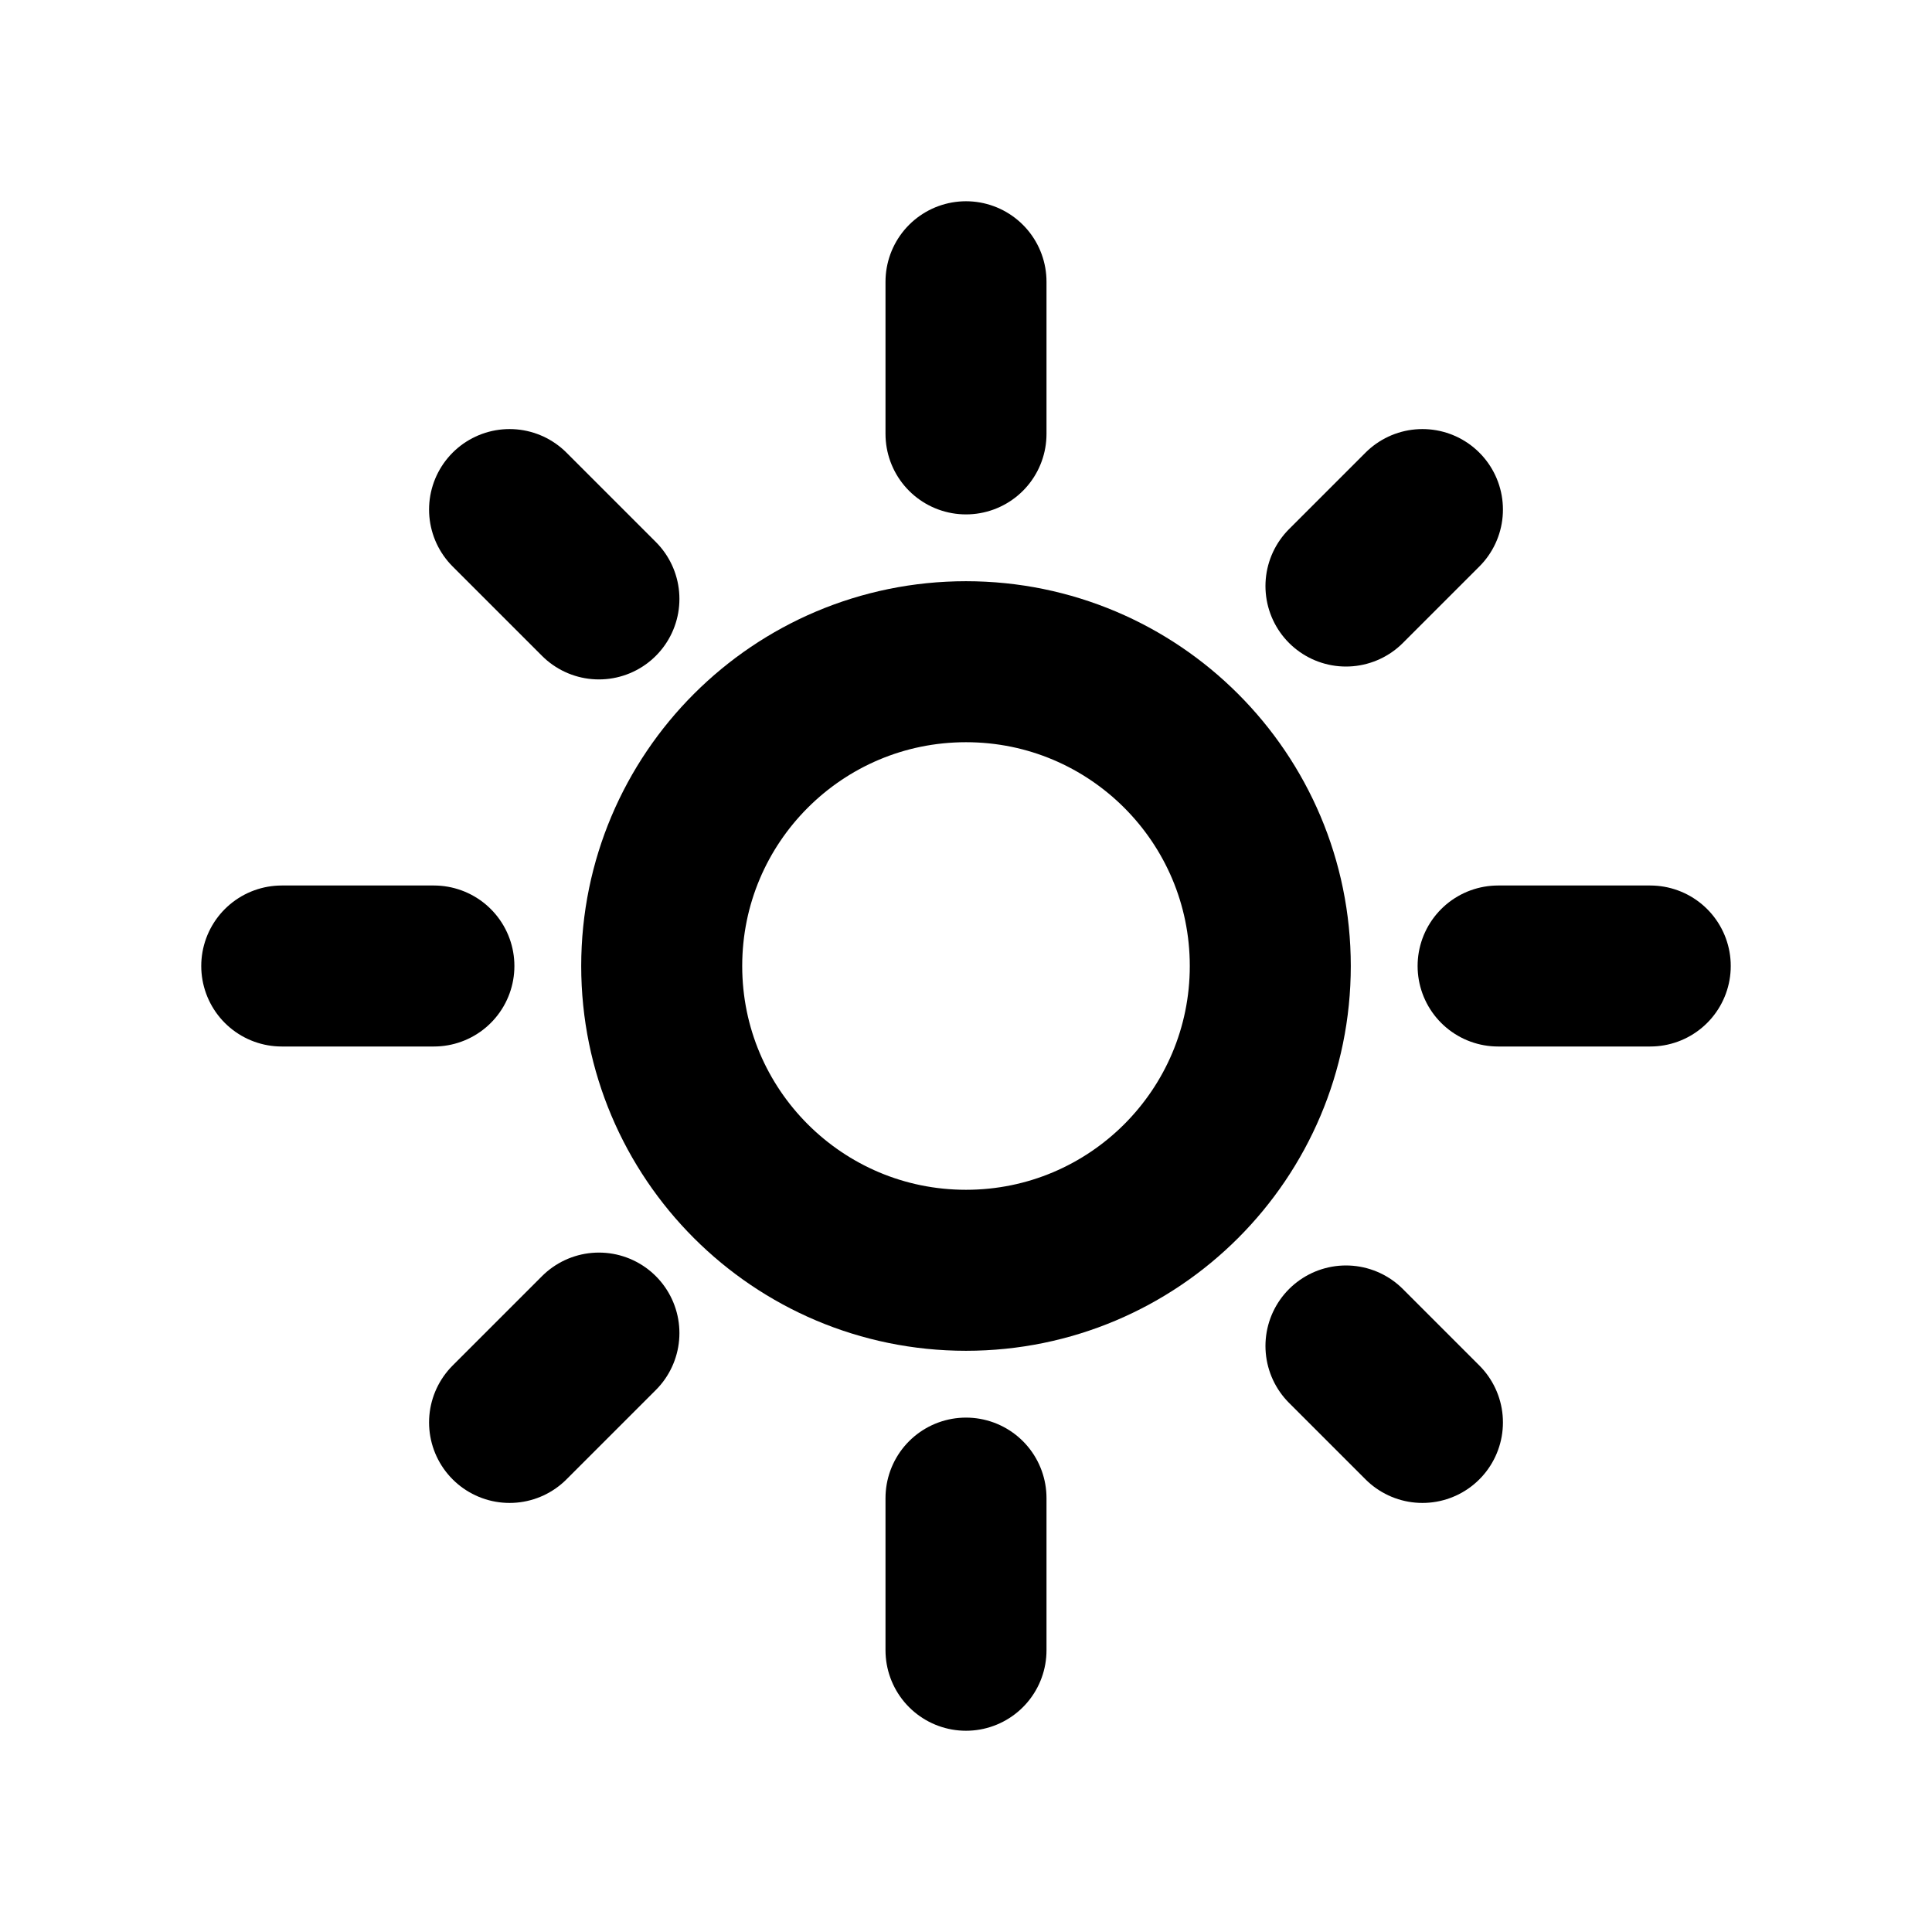
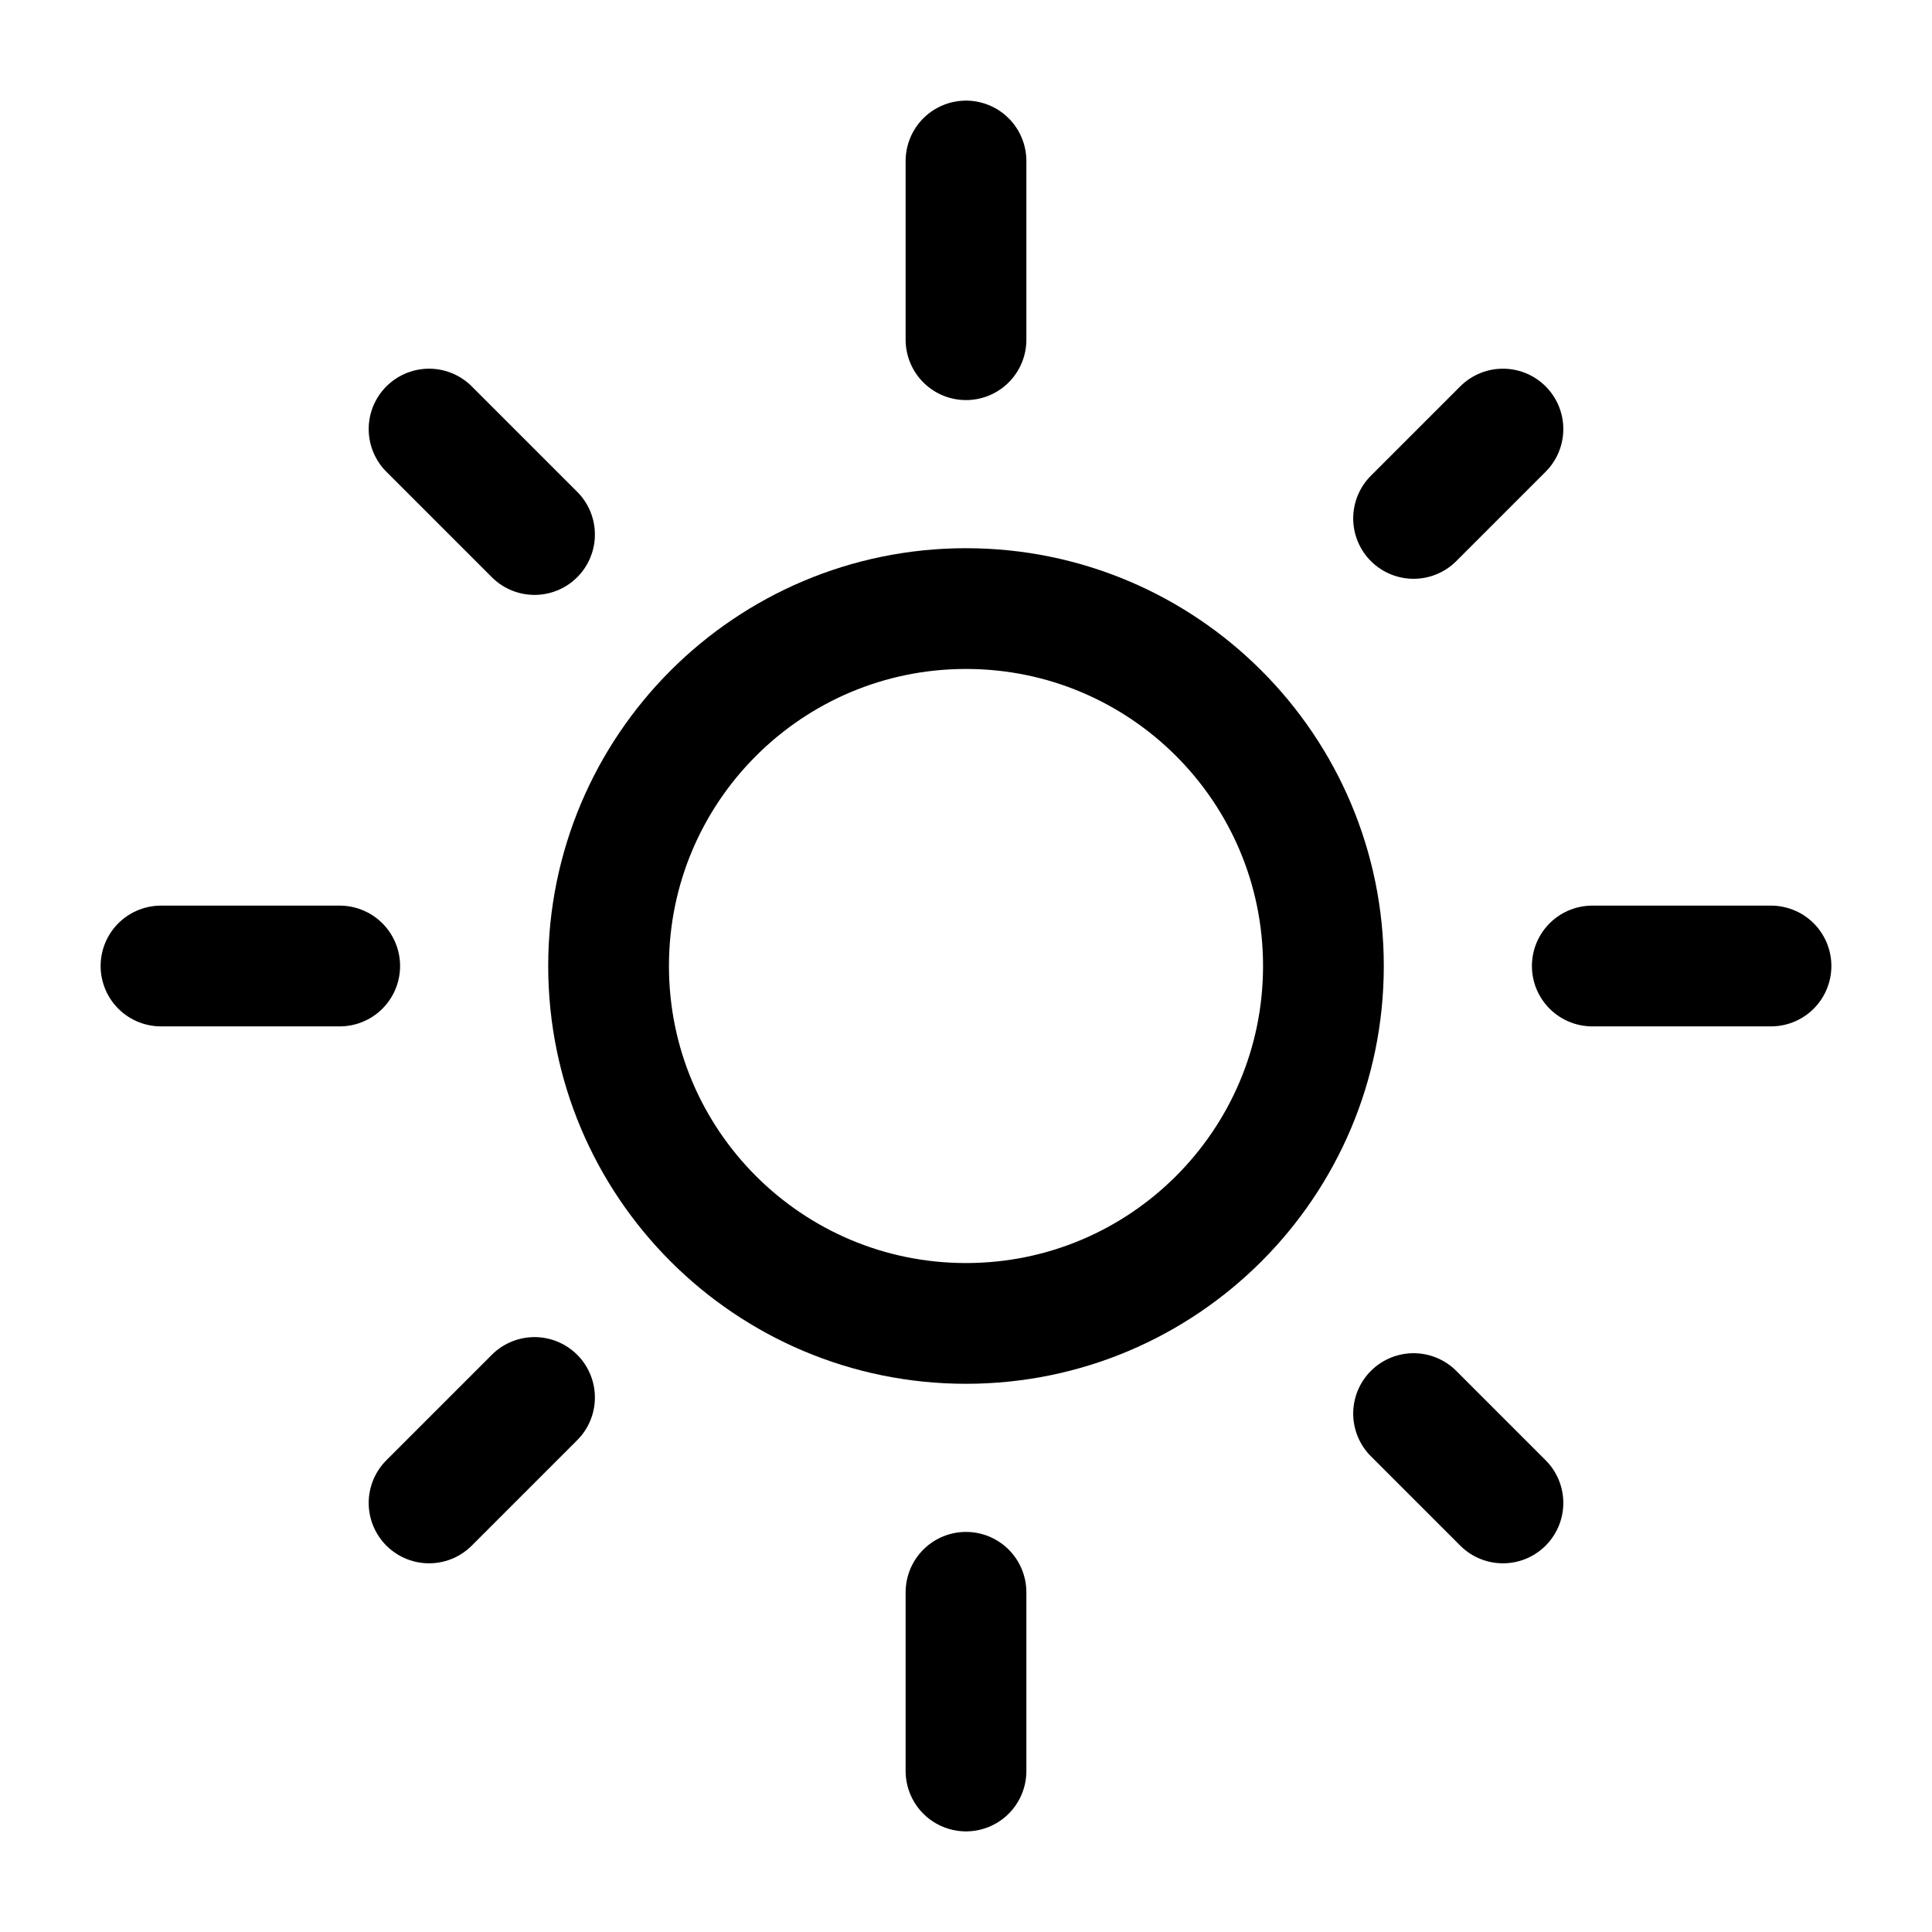
<svg xmlns="http://www.w3.org/2000/svg" id="Layer_1" data-name="Layer 1" viewBox="0 0 24 24">
  <defs>
-     <style>.cls-1{fill:none;stroke:#000;stroke-linecap:round;stroke-linejoin:round;stroke-width:2px;}</style>
+     <style>.cls-1{fill:none;stroke:#000;stroke-linecap:round;stroke-linejoin:round;stroke-width:1.5px;}</style>
  </defs>
-   <circle class="cls-1" cx="12" cy="12" r="3.78" />
-   <line class="cls-1" x1="12" y1="3.5" x2="12" y2="5.39" />
-   <line class="cls-1" x1="20.5" y1="12" x2="18.61" y2="12" />
-   <line class="cls-1" x1="12" y1="20.5" x2="12" y2="18.61" />
-   <line class="cls-1" x1="3.5" y1="12" x2="5.39" y2="12" />
-   <line class="cls-1" x1="6.33" y1="6.33" x2="7.44" y2="7.44" />
-   <line class="cls-1" x1="17.67" y1="6.33" x2="16.72" y2="7.28" />
-   <line class="cls-1" x1="17.67" y1="17.67" x2="16.72" y2="16.72" />
-   <line class="cls-1" x1="6.33" y1="17.67" x2="7.44" y2="16.56" />
+   <circle class="cls-1" cx="12" cy="12" r="4.44" />
+   <line class="cls-1" x1="12" y1="2" x2="12" y2="4.22" />
+   <line class="cls-1" x1="22" y1="12" x2="19.78" y2="12" />
+   <line class="cls-1" x1="12" y1="22" x2="12" y2="19.78" />
+   <line class="cls-1" x1="2" y1="12" x2="4.22" y2="12" />
+   <line class="cls-1" x1="5.33" y1="5.33" x2="6.64" y2="6.64" />
+   <line class="cls-1" x1="18.67" y1="5.33" x2="17.56" y2="6.44" />
+   <line class="cls-1" x1="18.67" y1="18.67" x2="17.56" y2="17.56" />
+   <line class="cls-1" x1="5.33" y1="18.67" x2="6.64" y2="17.36" />
</svg>
